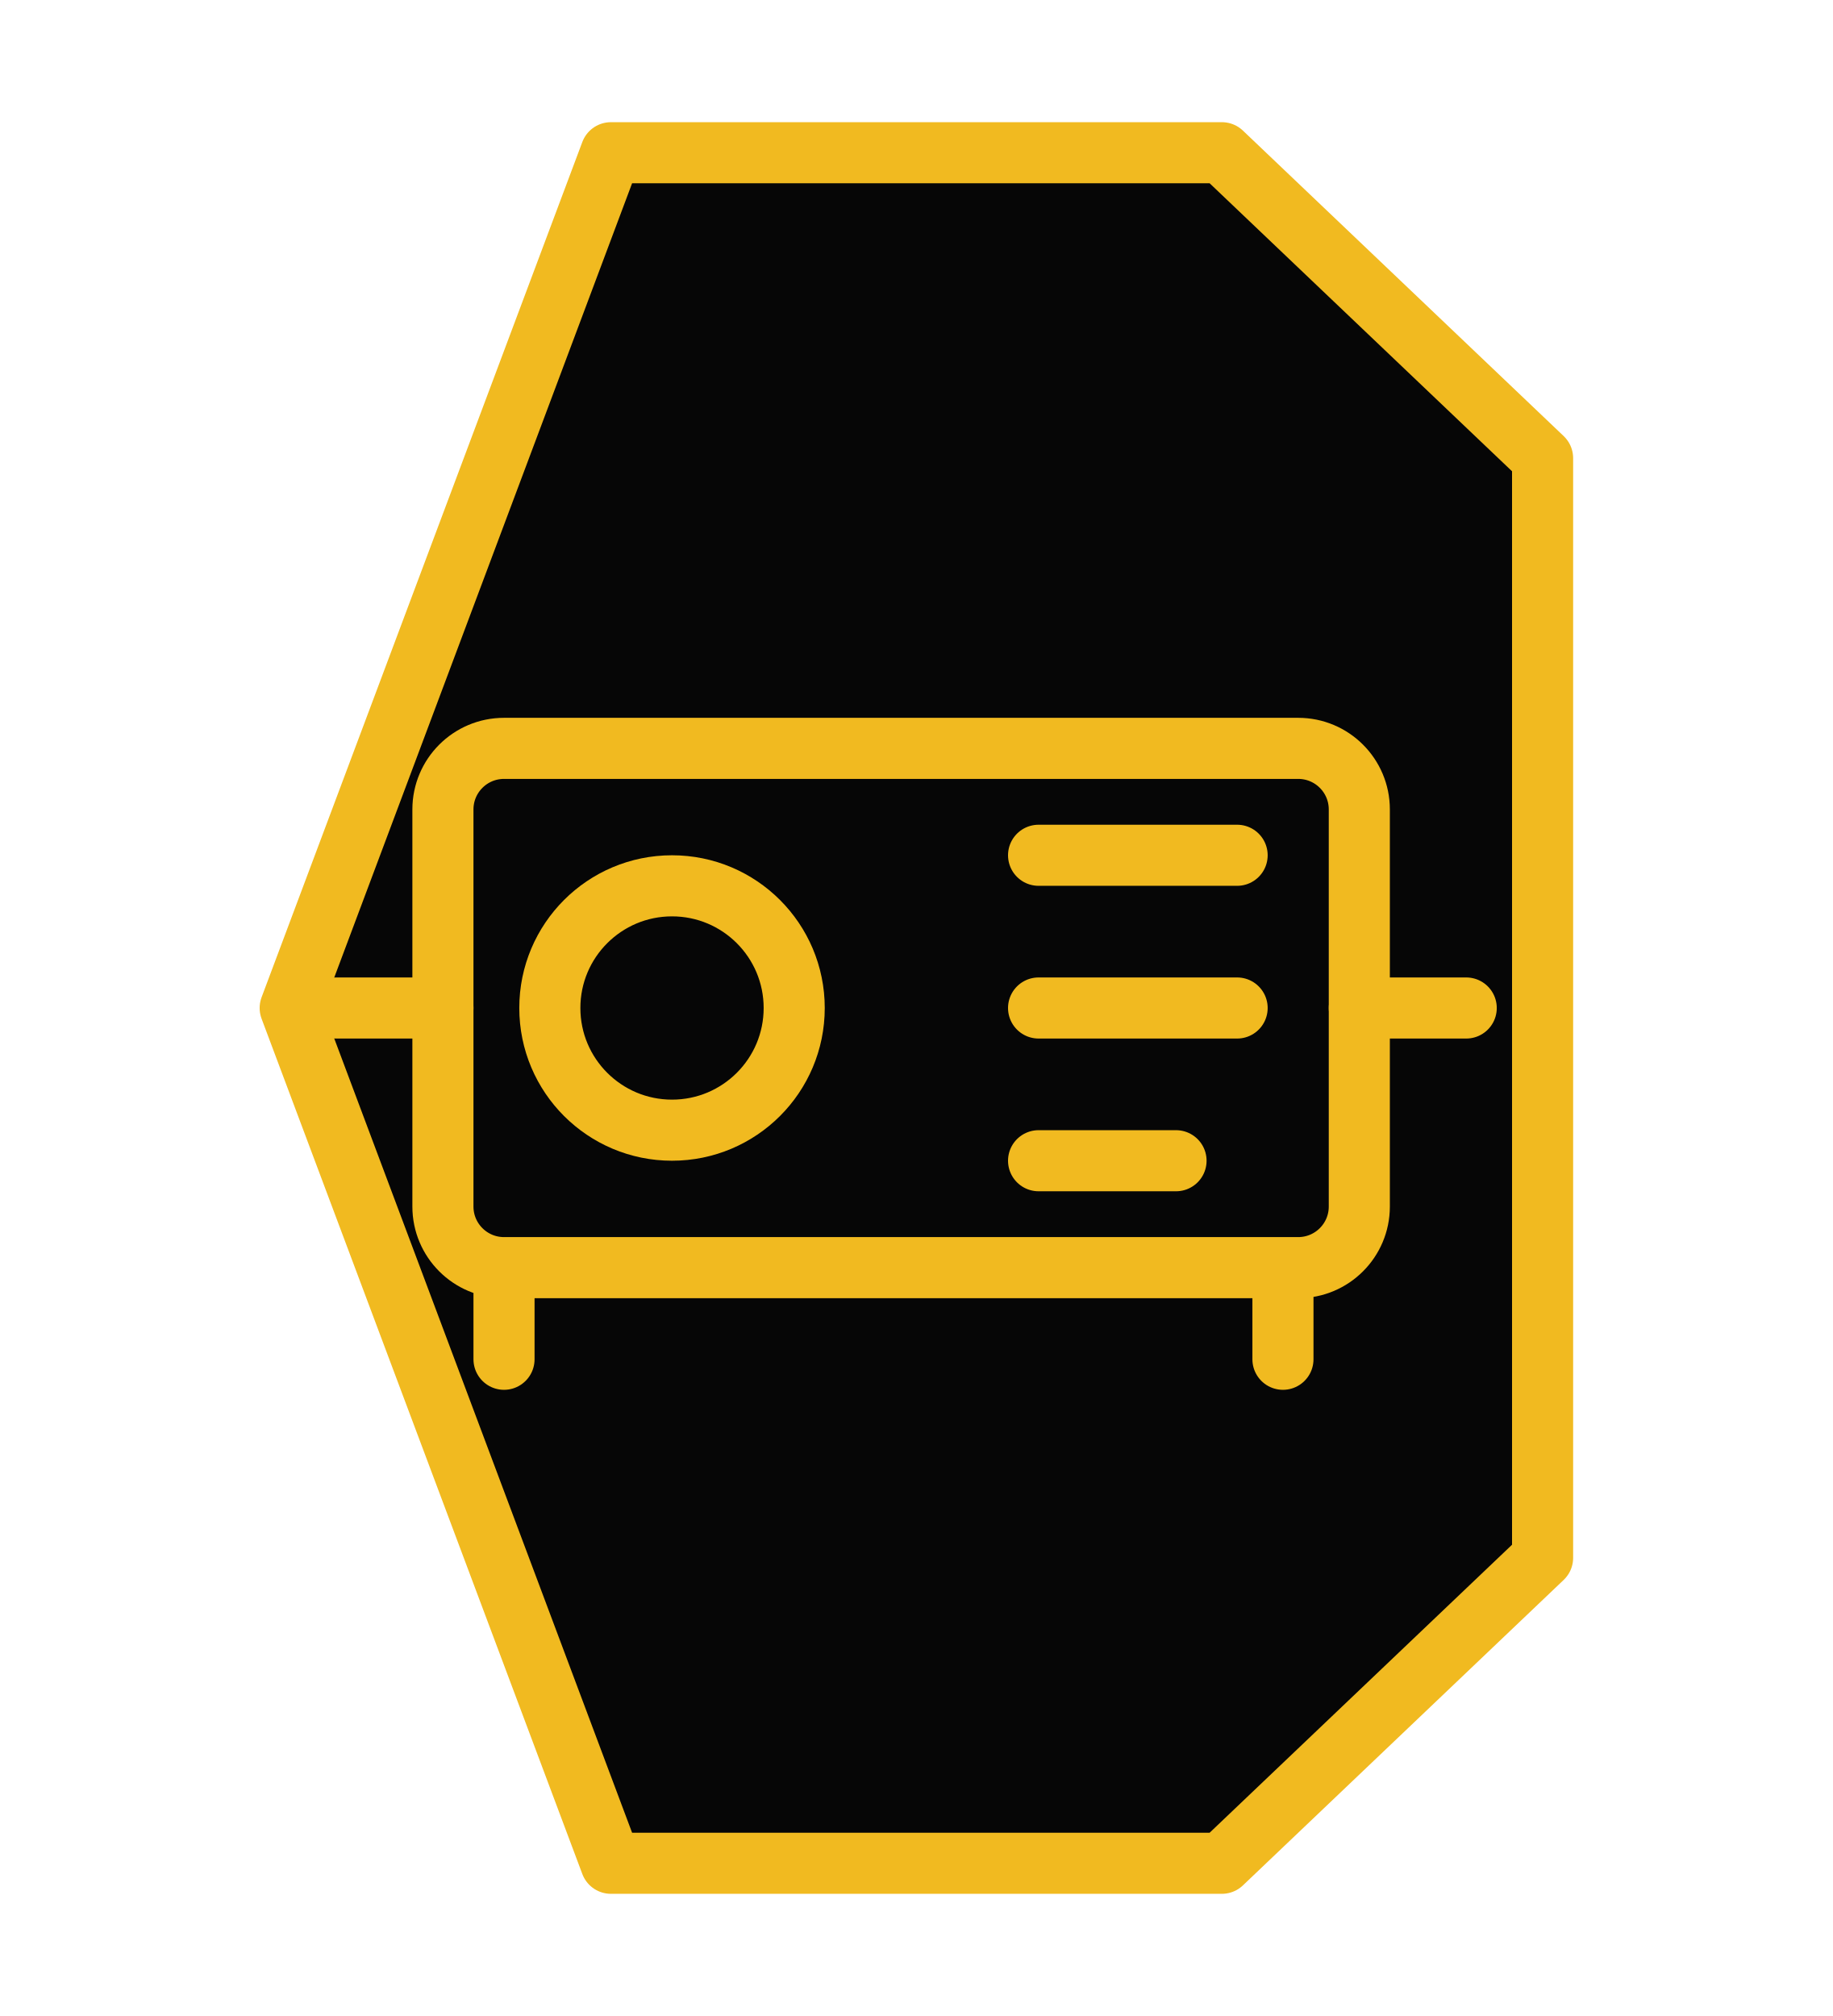
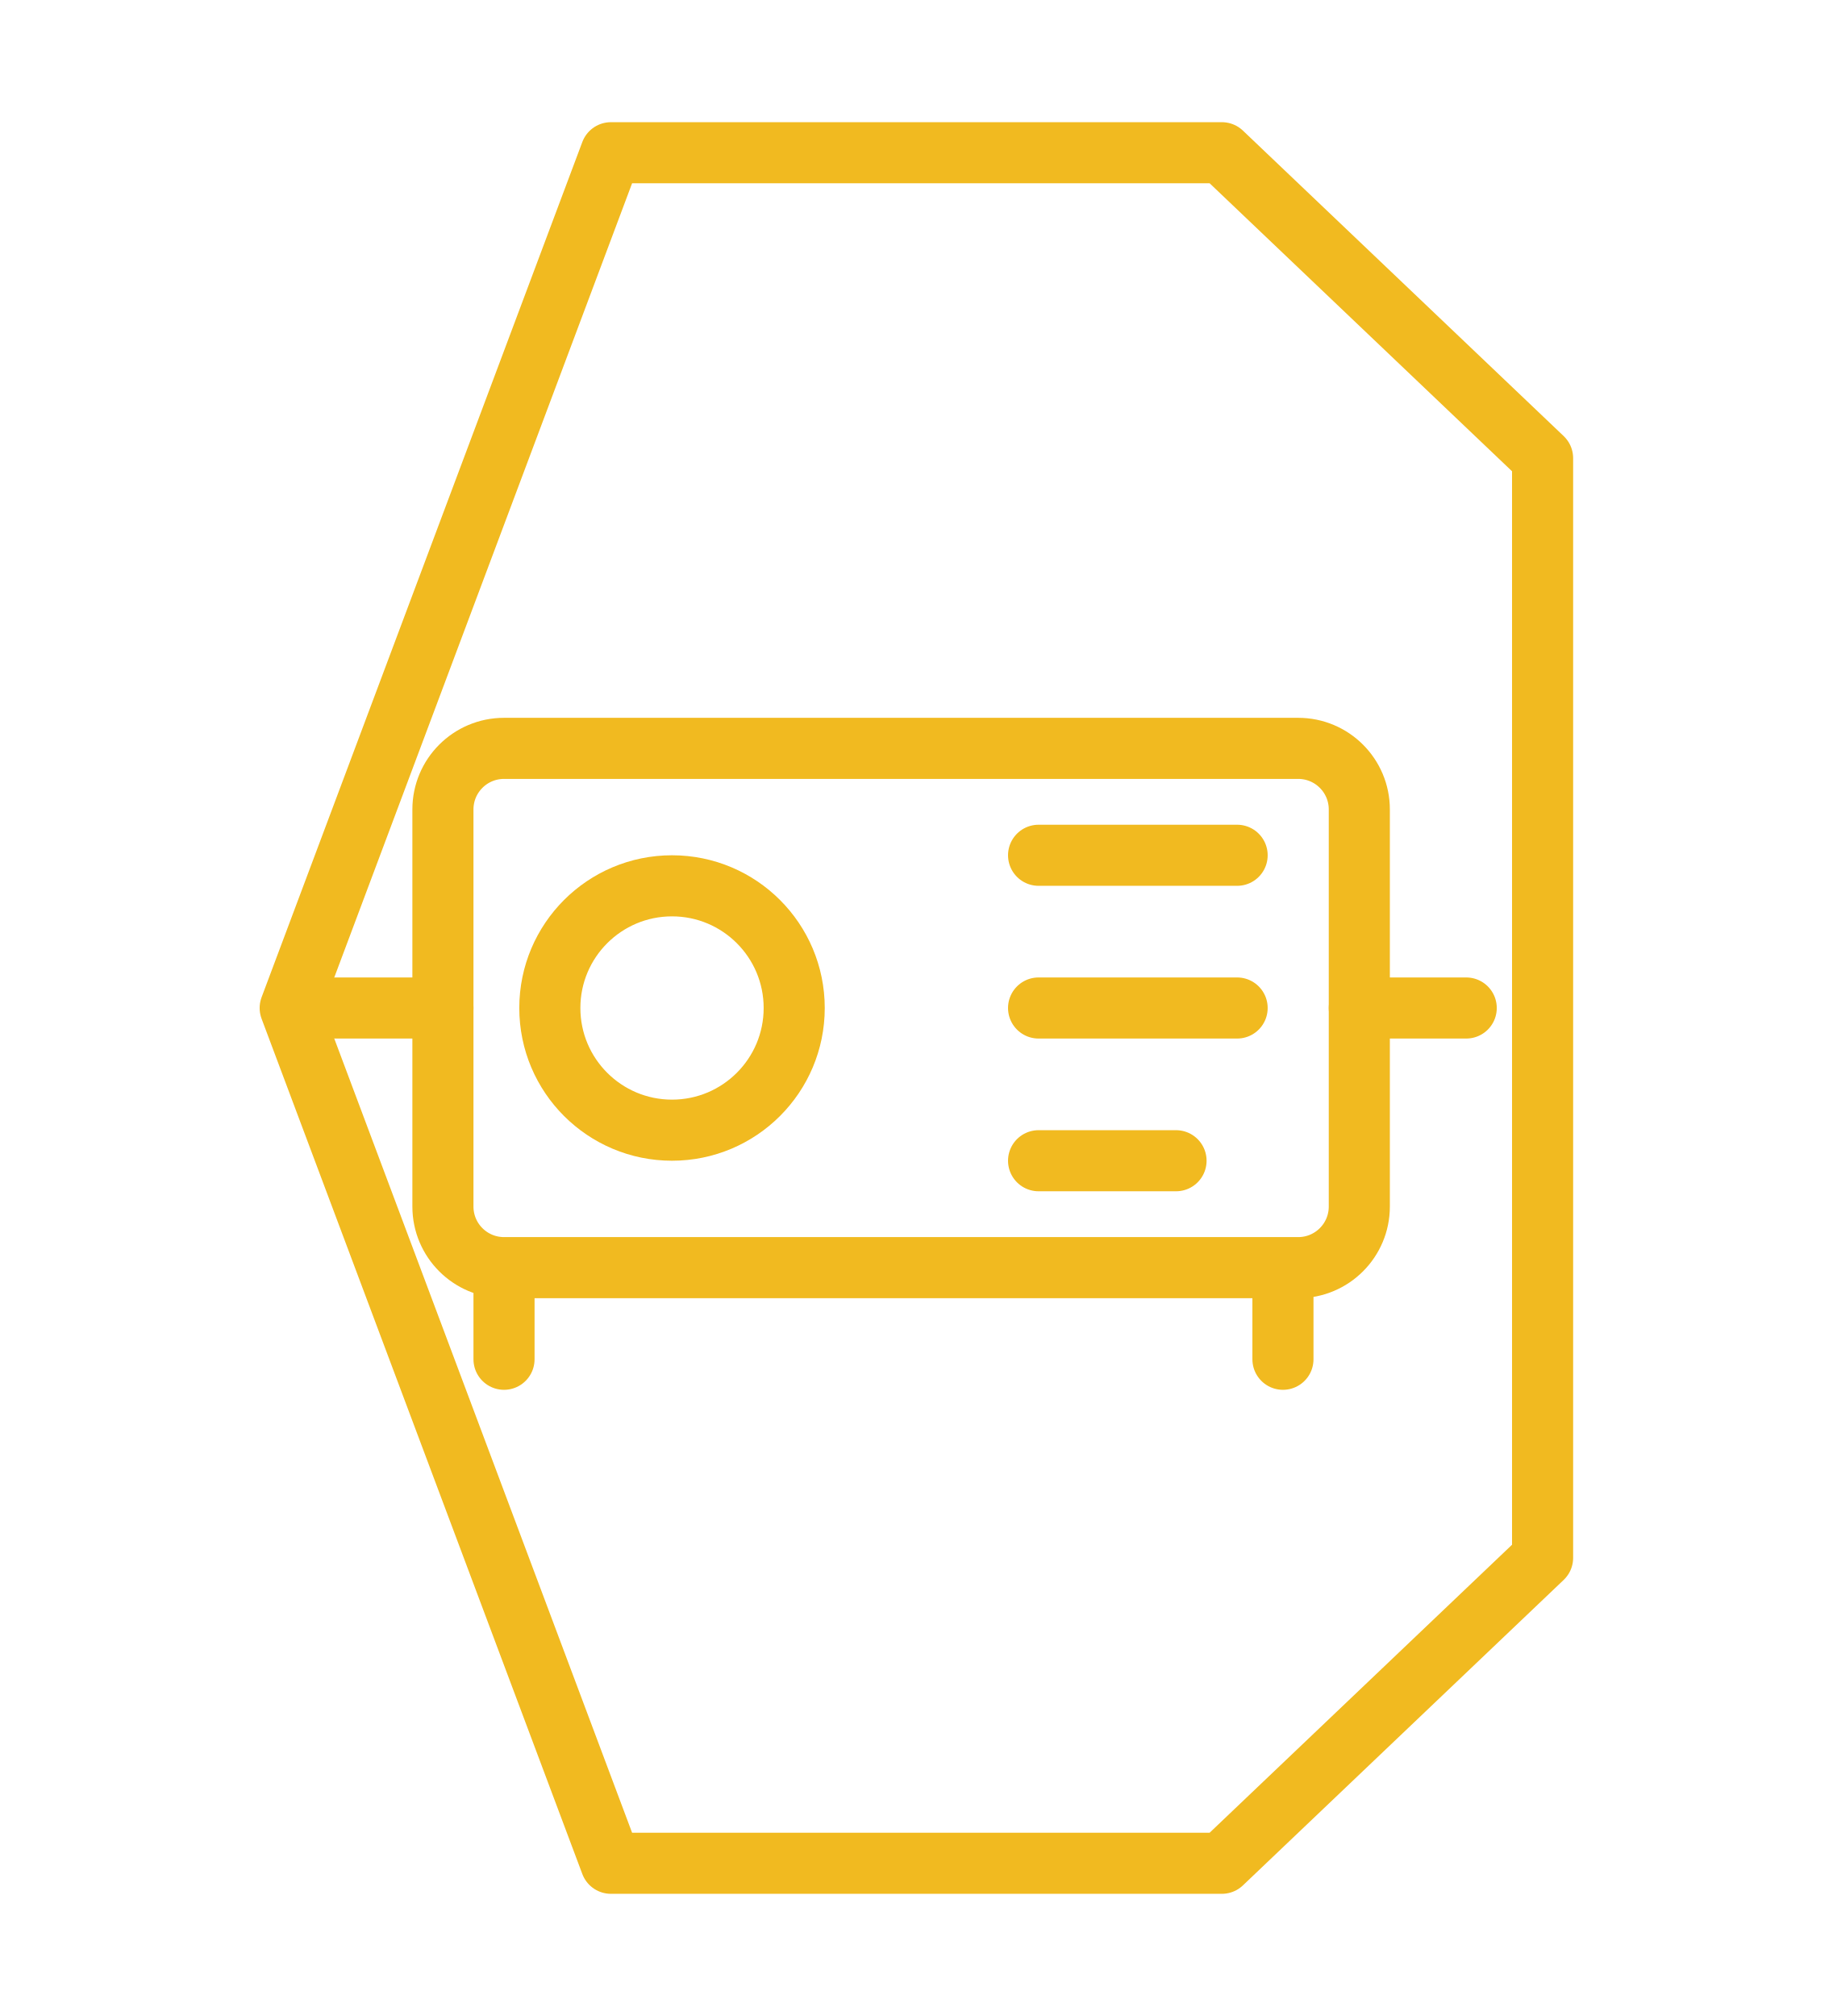
<svg xmlns="http://www.w3.org/2000/svg" width="120" height="132" viewBox="0 0 120 132" fill="none">
-   <path d="M40 10H80L101 30V102L80 122H40L19 66L40 10Z" fill="#060606" stroke="#F1BA20" stroke-width="4" stroke-linejoin="round" />
+   <path d="M40 10H80L101 30V102L80 122H40L19 66L40 10Z" stroke="#F1BA20" stroke-width="4" stroke-linejoin="round" />
  <rect x="29" y="49" width="60" height="34" rx="4" stroke="#F1BA20" stroke-width="4" />
  <circle cx="44" cy="66" r="8" stroke="#F1BA20" stroke-width="4" />
  <path d="M68 56H81" stroke="#F1BA20" stroke-width="4" stroke-linecap="round" />
  <path d="M68 66H81" stroke="#F1BA20" stroke-width="4" stroke-linecap="round" />
  <path d="M68 76H77" stroke="#F1BA20" stroke-width="4" stroke-linecap="round" />
  <path d="M33 89V84" stroke="#F1BA20" stroke-width="4" stroke-linecap="round" />
  <path d="M84 89V84" stroke="#F1BA20" stroke-width="4" stroke-linecap="round" />
  <path d="M22 66H29" stroke="#F1BA20" stroke-width="4" stroke-linecap="round" />
  <path d="M89 66H96" stroke="#F1BA20" stroke-width="4" stroke-linecap="round" />
</svg>
